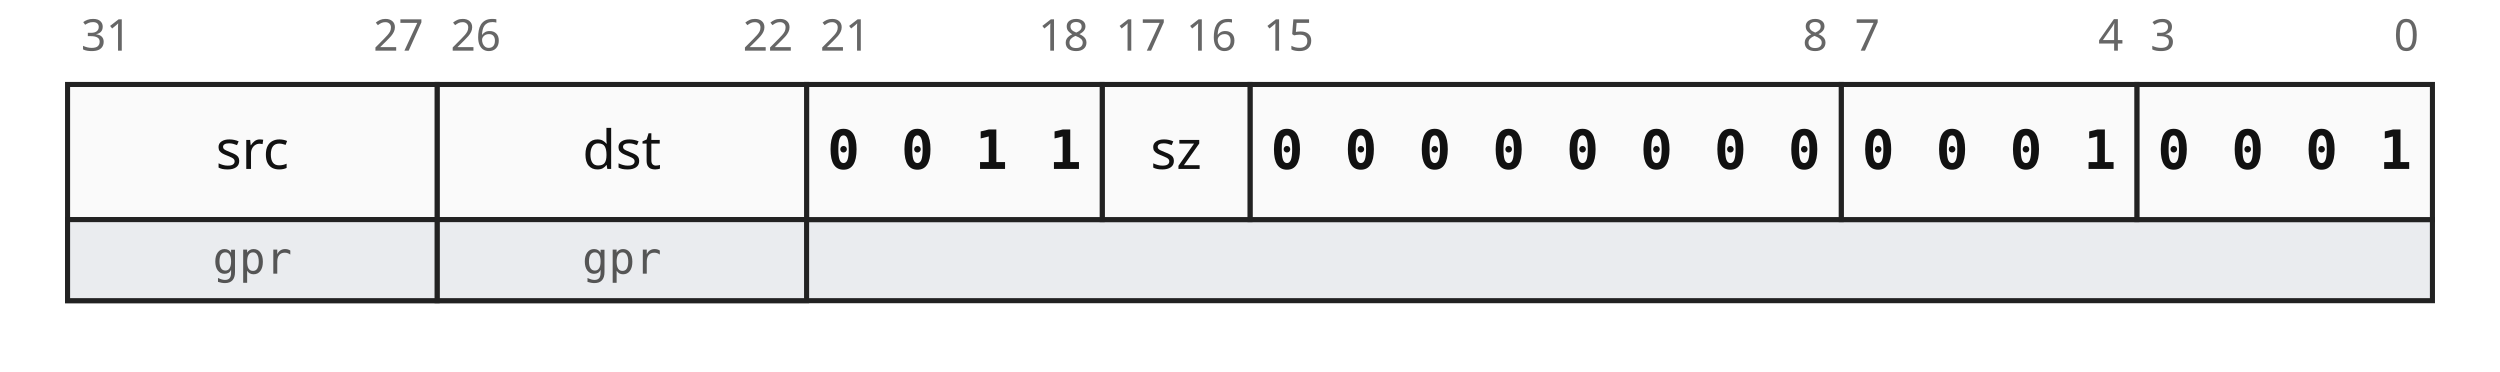
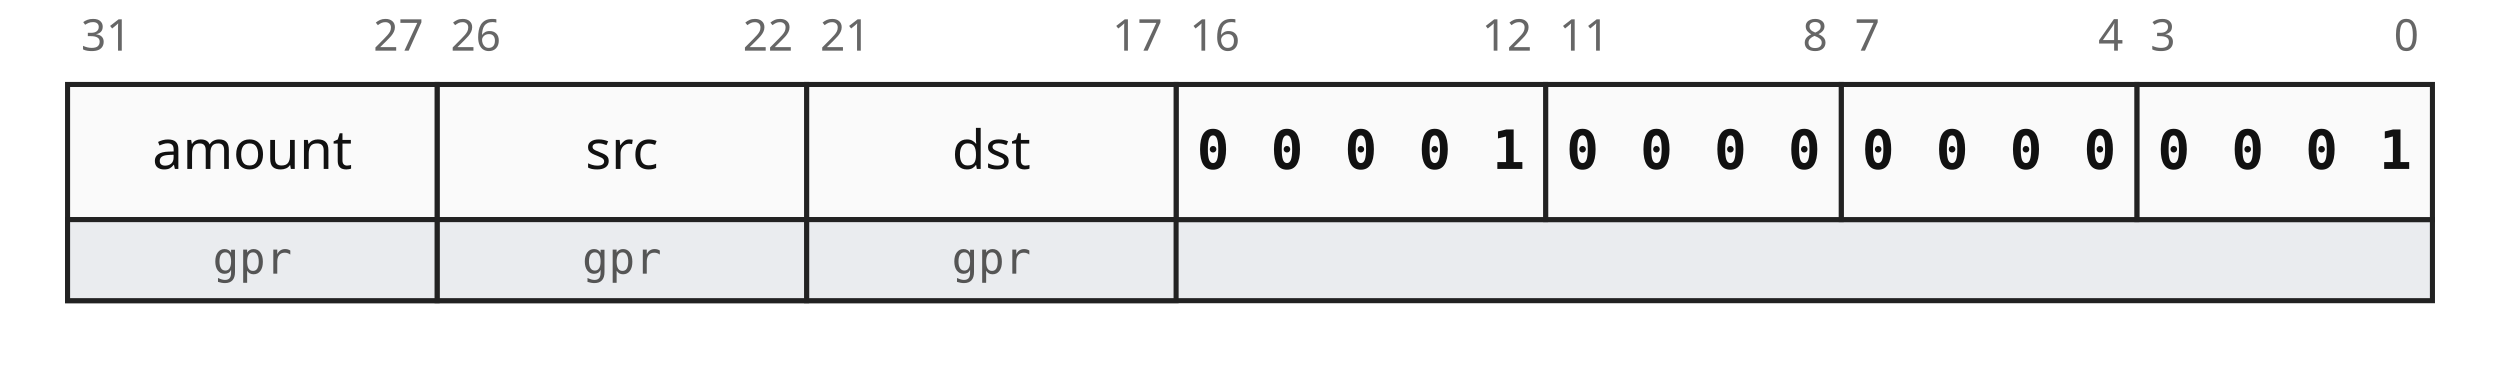
<svg xmlns="http://www.w3.org/2000/svg" width="100%" height="110" viewBox="-20 0 740 110">
  <style>
      /* Light Mode Styles */
      .bit-idx { font-family: sans-serif; font-size: 13px; fill: #666; }
      .content-fixed { font-family: monospace; font-size: 16px; font-weight: bold; text-anchor: middle; fill: #111; }
      .content-var { font-family: sans-serif; font-size: 16px; text-anchor: middle; fill: #111; }
      .field-type { font-family: monospace; font-size: 13px; text-anchor: middle; fill: #555; }
      
      .box-line { stroke: #222; stroke-width: 1.5; fill: #fafafa; }
      /* Second row background (slightly shaded) */
      .box-type { stroke: #222; stroke-width: 1.5; fill: #eaecef; } 
      
      /* Dark Mode Overrides */
      @media (prefers-color-scheme: dark) {
        .bit-idx { fill: #a0a0a0; }
        .content-fixed { fill: #e0e0e0; }
        .content-var { fill: #e0e0e0; }
        .field-type { fill: #a0a0a0; }
        
        .box-line { stroke: #a0a0a0; fill: #1e1e1e; }
        .box-type { stroke: #a0a0a0; fill: #2d3136; }
      }
    </style>
  <rect x="0" y="65" width="700" height="24" class="box-type" />
  <rect x="612.5" y="25" width="87.5" height="40" class="box-line" />
  <text x="616.5" y="15" text-anchor="start" class="bit-idx">3</text>
  <text x="696" y="15" text-anchor="end" class="bit-idx">0</text>
  <text x="623.438" y="50" class="content-fixed">0</text>
  <text x="645.312" y="50" class="content-fixed">0</text>
  <text x="667.188" y="50" class="content-fixed">0</text>
  <text x="689.062" y="50" class="content-fixed">1</text>
  <rect x="525" y="25" width="87.5" height="40" class="box-line" />
  <text x="529" y="15" text-anchor="start" class="bit-idx">7</text>
  <text x="608.5" y="15" text-anchor="end" class="bit-idx">4</text>
  <text x="535.938" y="50" class="content-fixed">0</text>
  <text x="557.812" y="50" class="content-fixed">0</text>
  <text x="579.688" y="50" class="content-fixed">0</text>
-   <text x="601.562" y="50" class="content-fixed">1</text>
-   <rect x="350" y="25" width="175" height="40" class="box-line" />
-   <text x="354" y="15" text-anchor="start" class="bit-idx">15</text>
+   <text x="601.562" y="50" class="content-fixed">0</text>
+   <rect x="437.5" y="25" width="87.5" height="40" class="box-line" />
+   <text x="441.5" y="15" text-anchor="start" class="bit-idx">11</text>
  <text x="521" y="15" text-anchor="end" class="bit-idx">8</text>
-   <text x="360.938" y="50" class="content-fixed">0</text>
-   <text x="382.812" y="50" class="content-fixed">0</text>
-   <text x="404.688" y="50" class="content-fixed">0</text>
-   <text x="426.562" y="50" class="content-fixed">0</text>
  <text x="448.438" y="50" class="content-fixed">0</text>
  <text x="470.312" y="50" class="content-fixed">0</text>
  <text x="492.188" y="50" class="content-fixed">0</text>
  <text x="514.062" y="50" class="content-fixed">0</text>
-   <rect x="306.25" y="25" width="43.75" height="40" class="box-line" />
-   <text x="310.25" y="15" text-anchor="start" class="bit-idx">17</text>
-   <text x="346" y="15" text-anchor="end" class="bit-idx">16</text>
-   <text x="328.125" y="50" class="content-var">sz</text>
-   <rect x="218.75" y="25" width="87.5" height="40" class="box-line" />
+   <rect x="328.125" y="25" width="109.375" height="40" class="box-line" />
+   <text x="332.125" y="15" text-anchor="start" class="bit-idx">16</text>
+   <text x="433.5" y="15" text-anchor="end" class="bit-idx">12</text>
+   <text x="339.062" y="50" class="content-fixed">0</text>
+   <text x="360.938" y="50" class="content-fixed">0</text>
+   <text x="382.812" y="50" class="content-fixed">0</text>
+   <text x="404.688" y="50" class="content-fixed">0</text>
+   <text x="426.562" y="50" class="content-fixed">1</text>
+   <rect x="218.75" y="25" width="109.375" height="40" class="box-line" />
  <text x="222.75" y="15" text-anchor="start" class="bit-idx">21</text>
-   <text x="302.25" y="15" text-anchor="end" class="bit-idx">18</text>
-   <text x="229.688" y="50" class="content-fixed">0</text>
-   <text x="251.562" y="50" class="content-fixed">0</text>
-   <text x="273.438" y="50" class="content-fixed">1</text>
-   <text x="295.312" y="50" class="content-fixed">1</text>
+   <text x="324.125" y="15" text-anchor="end" class="bit-idx">17</text>
+   <text x="273.438" y="50" class="content-var">dst</text>
+   <rect x="218.75" y="65" width="109.375" height="24" class="box-type" />
+   <text x="273.438" y="81" class="field-type">gpr</text>
  <rect x="109.375" y="25" width="109.375" height="40" class="box-line" />
  <text x="113.375" y="15" text-anchor="start" class="bit-idx">26</text>
  <text x="214.75" y="15" text-anchor="end" class="bit-idx">22</text>
-   <text x="164.062" y="50" class="content-var">dst</text>
+   <text x="164.062" y="50" class="content-var">src</text>
  <rect x="109.375" y="65" width="109.375" height="24" class="box-type" />
  <text x="164.062" y="81" class="field-type">gpr</text>
  <rect x="0" y="25" width="109.375" height="40" class="box-line" />
  <text x="4" y="15" text-anchor="start" class="bit-idx">31</text>
  <text x="105.375" y="15" text-anchor="end" class="bit-idx">27</text>
-   <text x="54.688" y="50" class="content-var">src</text>
+   <text x="54.688" y="50" class="content-var">amount</text>
  <rect x="0" y="65" width="109.375" height="24" class="box-type" />
  <text x="54.688" y="81" class="field-type">gpr</text>
</svg>
